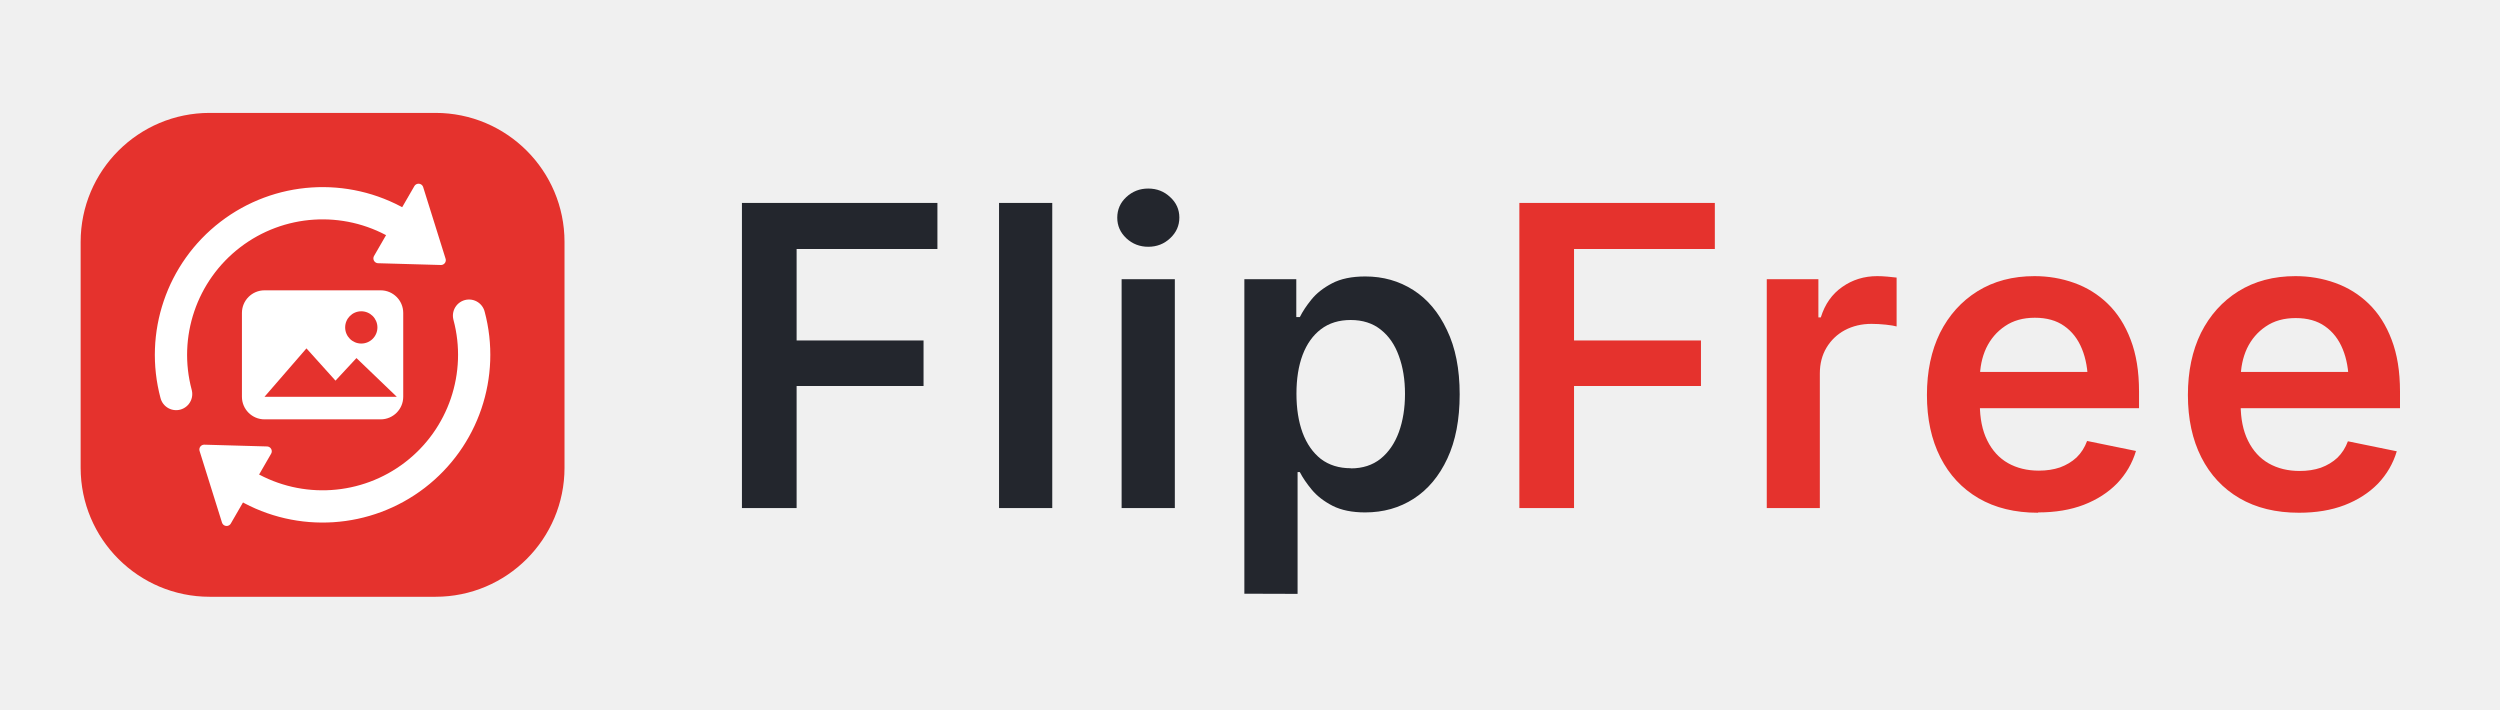
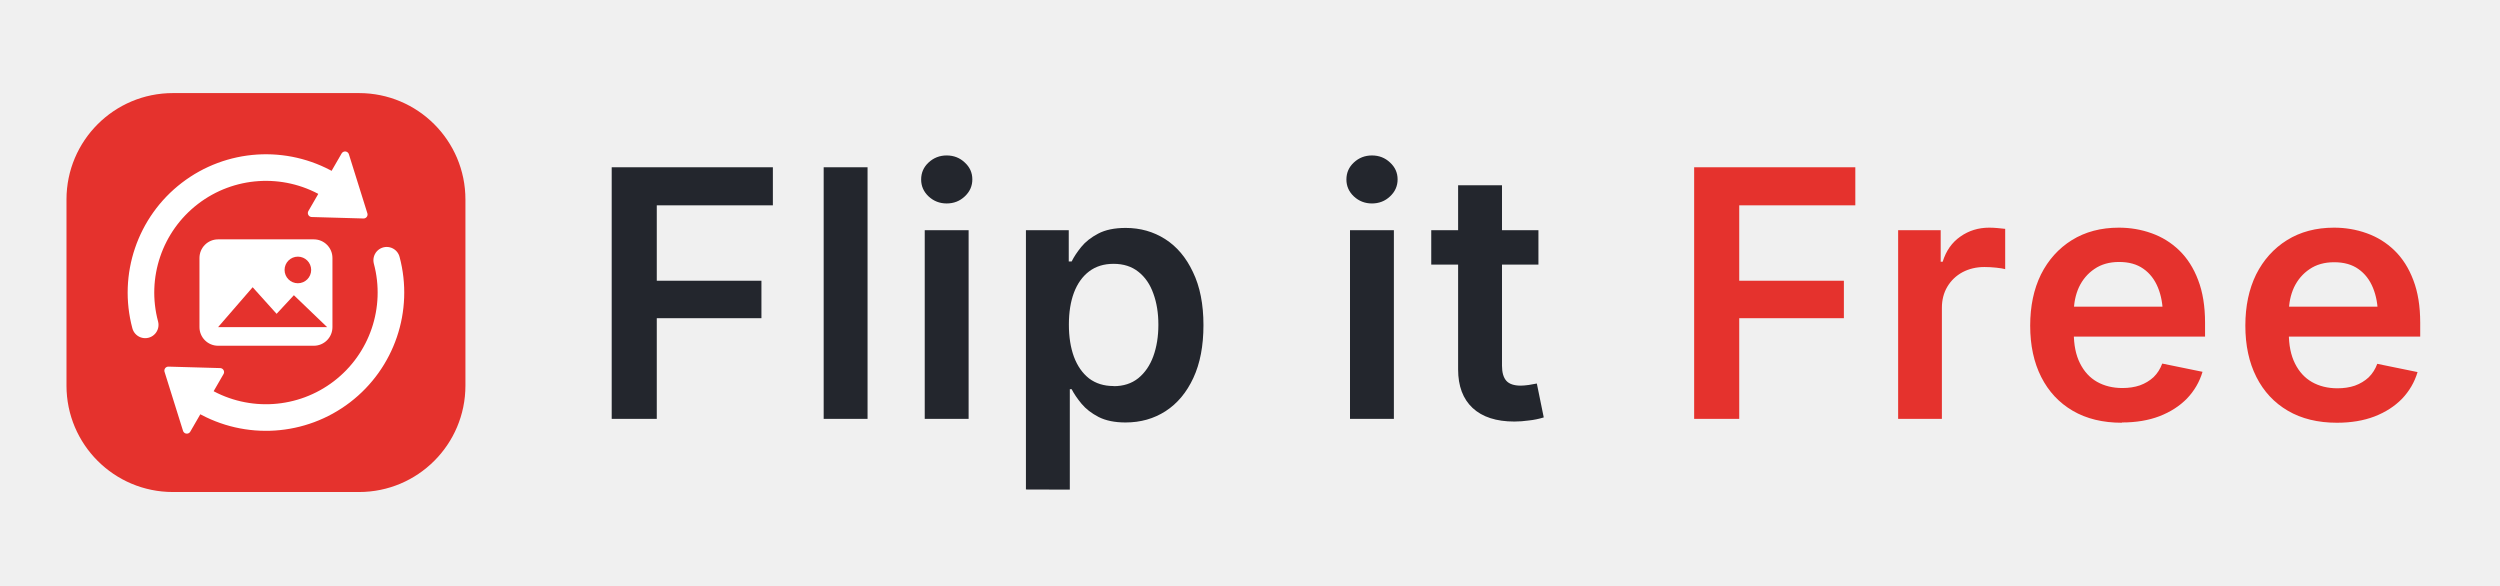
- <svg xmlns="http://www.w3.org/2000/svg" width="620" height="176" viewBox="-4 -2 155 44">
+ <svg xmlns="http://www.w3.org/2000/svg" width="752" height="176" viewBox="-4 -2 188 44">
  <g transform="translate(0 4)">
    <rect x="1" y="1" width="30" height="30" rx="8" fill="#E5322D" />
    <path d="M6.92 18.43A9.4 9.4 0 0 1 20.7 7.86M25.08 13.57A9.4 9.4 0 0 1 11.3 24.14" fill="none" stroke="#fff" stroke-width="2" stroke-linecap="round" />
    <path d="M23.34 10.13L21.95 5.69L19.45 10.02zM8.66 21.87L10.05 26.31L12.55 21.98z" fill="#fff" stroke="#fff" stroke-width=".6" stroke-linejoin="round" />
    <rect x="11" y="12" width="10" height="8" rx="1.4" fill="#fff" />
    <path d="M12.4 18.6l2.6-3 1.8 2 1.3-1.4 2.5 2.4z" fill="#E5322D" />
    <circle cx="18.4" cy="14.3" r="1" fill="#E5322D" />
  </g>
  <g transform="translate(40.1 1.5)">
-     <path fill="#23262D" d="M1.9,28V9.08H14.02V11.94H5.29v5.67h7.87v2.82H5.29V28ZM21.14,9.08V28H17.84V9.08ZM25.44,28V13.81h3.3V28Zm1.65-16.2q-0.79,0-1.36-0.53-0.56-0.53-0.56-1.27 0-0.76 0.56-1.28 0.57-0.53 1.36-0.53 0.8,0 1.36,0.53 0.57,0.52 0.57,1.27 0,0.75-0.57,1.28-0.56,0.53-1.36,0.53zM33.05,33.31v-19.5h3.22v2.35h0.22q0.25-0.51 0.72-1.09 0.47-0.58 1.27-1 0.81-0.43 2.07-0.43 1.65,0 2.97,0.84 1.32,0.84 2.09,2.48 0.79,1.63 0.79,3.99 0,2.34-0.76,3.97-0.76,1.64-2.09,2.5-1.32,0.85-3.01,0.85-1.21,0-2.02-0.41-0.81-0.42-1.29-1-0.48-0.58-0.74-1.09h-0.14v7.55zm6.6-7.77q1.1,0 1.85-0.6 0.75-0.61 1.13-1.65 0.38-1.05 0.38-2.37 0-1.32-0.38-2.35-0.37-1.04-1.12-1.63-0.75-0.6-1.87-0.6-1.09,0-1.84,0.57-0.75,0.57-1.14,1.6-0.38,1.02-0.38,2.4 0,1.38 0.38,2.42 0.39,1.04 1.14,1.63 0.76,0.57 1.84,0.57z" />
-     <path fill="#E5322D" transform="translate(48.2 0)" d="M1.9,28V9.08H14.02V11.94H5.29v5.67h7.87v2.82H5.29V28ZM17.24,28V13.81h3.2v2.37h0.15q0.38-1.23 1.33-1.89 0.95-0.67 2.17-0.67 0.28,0 0.62,0.03 0.34,0.03 0.58,0.06v3.03q-0.2-0.06-0.66-0.11-0.46-0.05-0.9-0.05-0.91,0-1.65,0.39-0.72,0.39-1.14,1.09-0.41,0.69-0.41,1.59V28ZM34.06,28.29q-2.15,0-3.69-0.9-1.54-0.9-2.37-2.54-0.83-1.64-0.83-3.86 0-2.2 0.81-3.85 0.83-1.65 2.32-2.58 1.51-0.94 3.54-0.94 1.29,0 2.46,0.42 1.18,0.42 2.08,1.29 0.91,0.88 1.42,2.23 0.52,1.35 0.52,3.21v1.04H28.73v-2.25h9.97l-1.55,0.66q0-1.19-0.37-2.09-0.37-0.91-1.1-1.42-0.72-0.51-1.82-0.51-1.09,0-1.85,0.52-0.76,0.51-1.17,1.37-0.39,0.85-0.39,1.9v1.55q0,1.35 0.46,2.27 0.46,0.93 1.28,1.4 0.83,0.47 1.92,0.47 0.72,0 1.31-0.2 0.6-0.22 1.03-0.62 0.43-0.42 0.65-1.02l3.03,0.62q-0.34,1.14-1.17,2.01-0.83,0.85-2.07,1.33-1.23,0.47-2.82,0.47zM50.24,28.29q-2.15,0-3.69-0.9-1.54-0.9-2.37-2.54-0.83-1.64-0.83-3.86 0-2.2 0.81-3.85 0.83-1.65 2.32-2.58 1.51-0.94 3.54-0.94 1.29,0 2.46,0.42 1.18,0.42 2.08,1.29 0.91,0.88 1.42,2.23 0.52,1.35 0.52,3.21v1.04H44.9v-2.25h9.97L53.32,20.24q0-1.19-0.37-2.09-0.37-0.91-1.1-1.42-0.72-0.51-1.82-0.51-1.09,0-1.85,0.52-0.76,0.51-1.17,1.37-0.39,0.85-0.39,1.9v1.55q0,1.35 0.46,2.27 0.46,0.93 1.28,1.4 0.83,0.47 1.92,0.47 0.72,0 1.31-0.2 0.6-0.22 1.03-0.62 0.43-0.42 0.65-1.02l3.03,0.62q-0.34,1.14-1.17,2.01-0.83,0.85-2.07,1.33-1.23,0.47-2.82,0.47z" />
+     <path fill="#23262D" d="M1.9,28V9.08H14.02V11.94H5.29v5.67h7.87v2.82H5.29V28ZM21.14,9.08V28H17.84V9.08ZM25.44,28V13.81h3.3V28Zm1.65-16.2q-0.79,0-1.36-0.53-0.56-0.53-0.56-1.27 0-0.76 0.56-1.28 0.57-0.53 1.36-0.53 0.8,0 1.36,0.53 0.57,0.52 0.57,1.27 0,0.75-0.57,1.28-0.56,0.53-1.36,0.53zM33.05,33.31v-19.5h3.22v2.35h0.22q0.25-0.51 0.72-1.09 0.47-0.58 1.27-1 0.81-0.43 2.07-0.43 1.65,0 2.97,0.84 1.32,0.84 2.09,2.48 0.79,1.63 0.79,3.99 0,2.34-0.76,3.97-0.76,1.64-2.09,2.5-1.32,0.85-3.01,0.85-1.21,0-2.02-0.41-0.81-0.42-1.29-1-0.48-0.58-0.74-1.09h-0.14v7.55zm6.6-7.77q1.1,0 1.85-0.6 0.75-0.61 1.13-1.65 0.38-1.05 0.38-2.37 0-1.32-0.38-2.35-0.37-1.04-1.12-1.63-0.75-0.6-1.87-0.6-1.09,0-1.84,0.57-0.75,0.57-1.14,1.6-0.38,1.02-0.38,2.4 0,1.38 0.38,2.42 0.39,1.04 1.14,1.63 0.76,0.57 1.84,0.57zM57.42,28V13.81h3.3V28Zm1.65-16.2q-0.79,0-1.36-0.53-0.56-0.53-0.56-1.27 0-0.76 0.56-1.28 0.57-0.53 1.36-0.53 0.8,0 1.36,0.53 0.57,0.52 0.57,1.27 0,0.75-0.57,1.28-0.56,0.53-1.36,0.53zM71.59,13.81v2.59H63.53V13.81ZM65.55,10.43h3.3v13.57q0,0.77 0.33,1.14 0.33,0.36 1.08,0.36 0.23,0 0.6-0.05 0.38-0.06 0.61-0.11l0.52,2.55q-0.55,0.17-1.12,0.23-0.57,0.08-1.09,0.08-2.04,0-3.14-1.02Q65.55,26.16 65.55,24.28Z" />
+     <path fill="#E5322D" transform="translate(81.4 0)" d="M1.9,28V9.08H14.02V11.94H5.29v5.67h7.87v2.82H5.29V28ZM17.24,28V13.81h3.2v2.37h0.15q0.38-1.23 1.33-1.89 0.95-0.67 2.17-0.67 0.28,0 0.62,0.03 0.34,0.03 0.58,0.06v3.03q-0.2-0.06-0.66-0.11-0.46-0.05-0.9-0.05-0.91,0-1.65,0.39-0.72,0.39-1.14,1.09-0.41,0.69-0.41,1.59V28ZM34.06,28.29q-2.15,0-3.69-0.9-1.54-0.9-2.37-2.54-0.83-1.64-0.83-3.86 0-2.2 0.81-3.85 0.83-1.65 2.32-2.58 1.51-0.94 3.54-0.94 1.29,0 2.46,0.42 1.18,0.42 2.08,1.29 0.91,0.88 1.42,2.23 0.52,1.35 0.52,3.21v1.04H28.73v-2.25h9.97l-1.55,0.66q0-1.19-0.37-2.09-0.37-0.91-1.1-1.42-0.72-0.51-1.82-0.51-1.09,0-1.85,0.52-0.76,0.51-1.17,1.37-0.39,0.85-0.39,1.9v1.55q0,1.35 0.46,2.27 0.46,0.93 1.28,1.4 0.83,0.47 1.92,0.47 0.72,0 1.31-0.2 0.6-0.22 1.03-0.62 0.43-0.42 0.65-1.02l3.03,0.62q-0.34,1.14-1.17,2.01-0.83,0.85-2.07,1.33-1.23,0.47-2.82,0.47zM50.24,28.29q-2.15,0-3.69-0.9-1.54-0.9-2.37-2.54-0.83-1.64-0.83-3.86 0-2.2 0.81-3.85 0.83-1.65 2.32-2.58 1.51-0.94 3.54-0.94 1.29,0 2.46,0.42 1.18,0.42 2.08,1.29 0.91,0.88 1.42,2.23 0.52,1.35 0.52,3.21v1.04H44.9v-2.25h9.97L53.32,20.24q0-1.19-0.37-2.09-0.37-0.91-1.1-1.42-0.72-0.51-1.82-0.51-1.09,0-1.85,0.52-0.76,0.51-1.17,1.37-0.39,0.85-0.39,1.9v1.55q0,1.35 0.46,2.27 0.46,0.93 1.28,1.4 0.83,0.47 1.92,0.47 0.72,0 1.31-0.2 0.6-0.22 1.03-0.62 0.43-0.42 0.65-1.02l3.03,0.62q-0.34,1.14-1.17,2.01-0.83,0.85-2.07,1.33-1.23,0.47-2.82,0.47z" />
  </g>
</svg>
